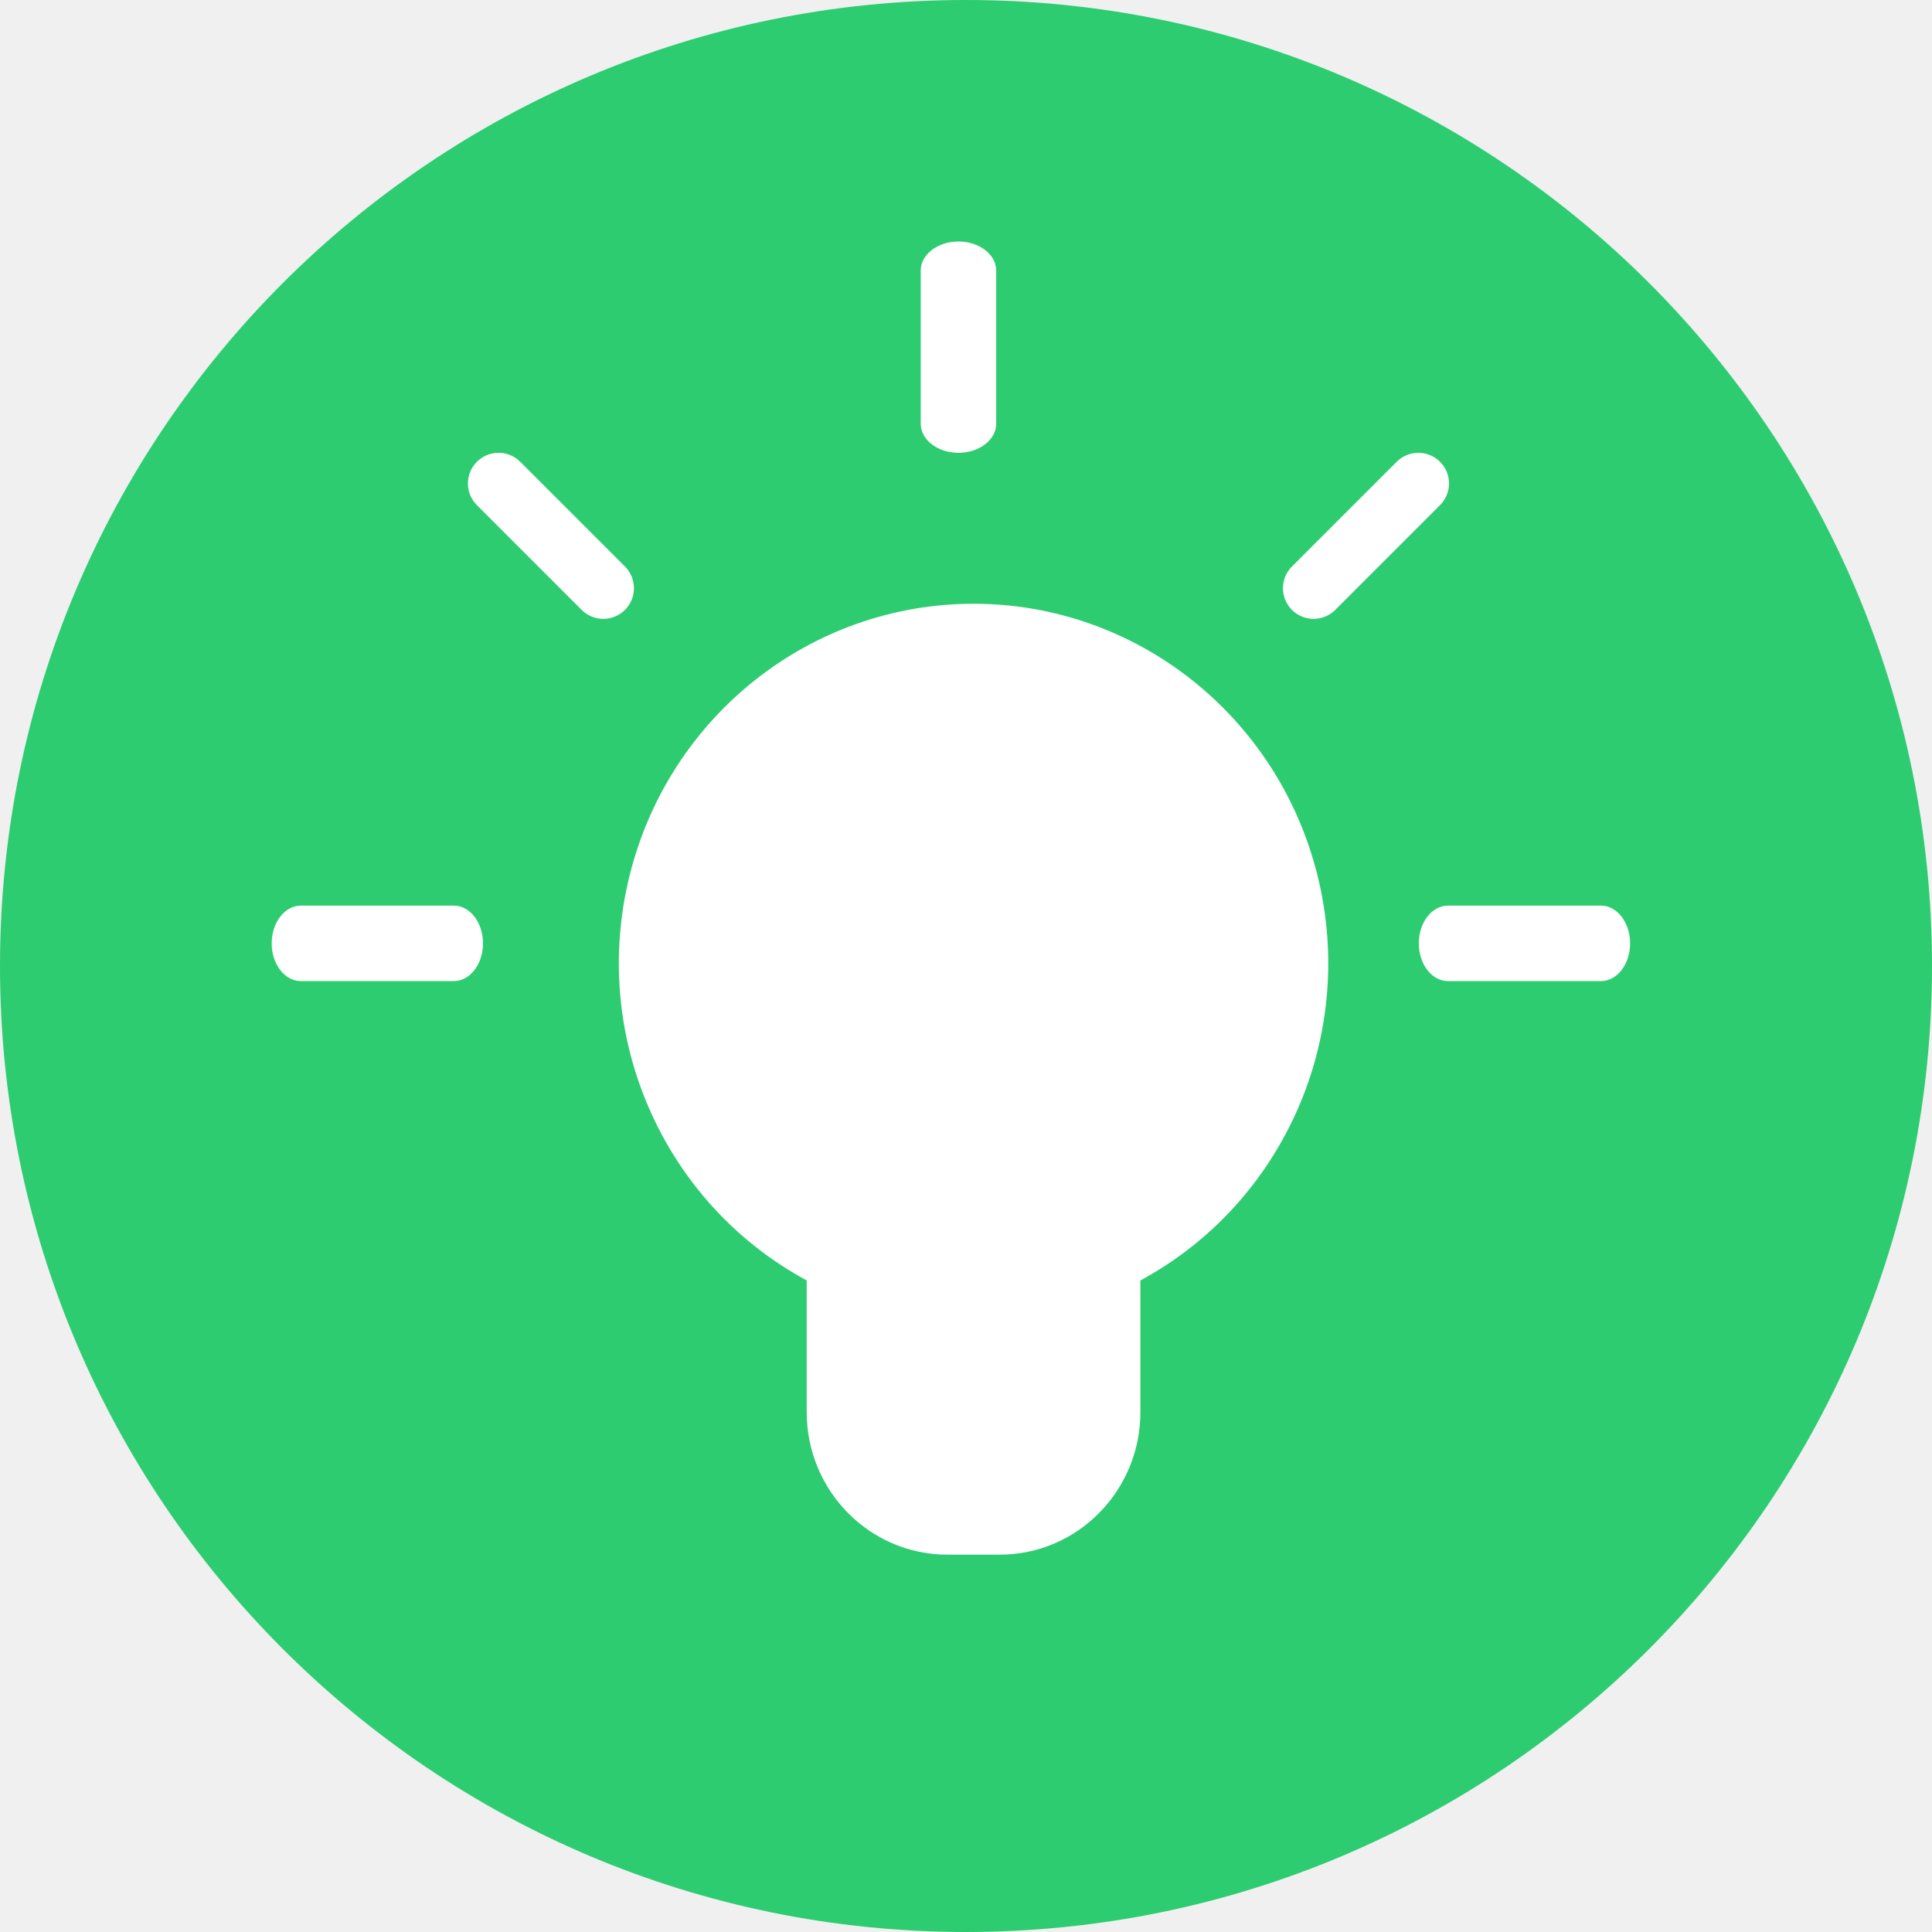
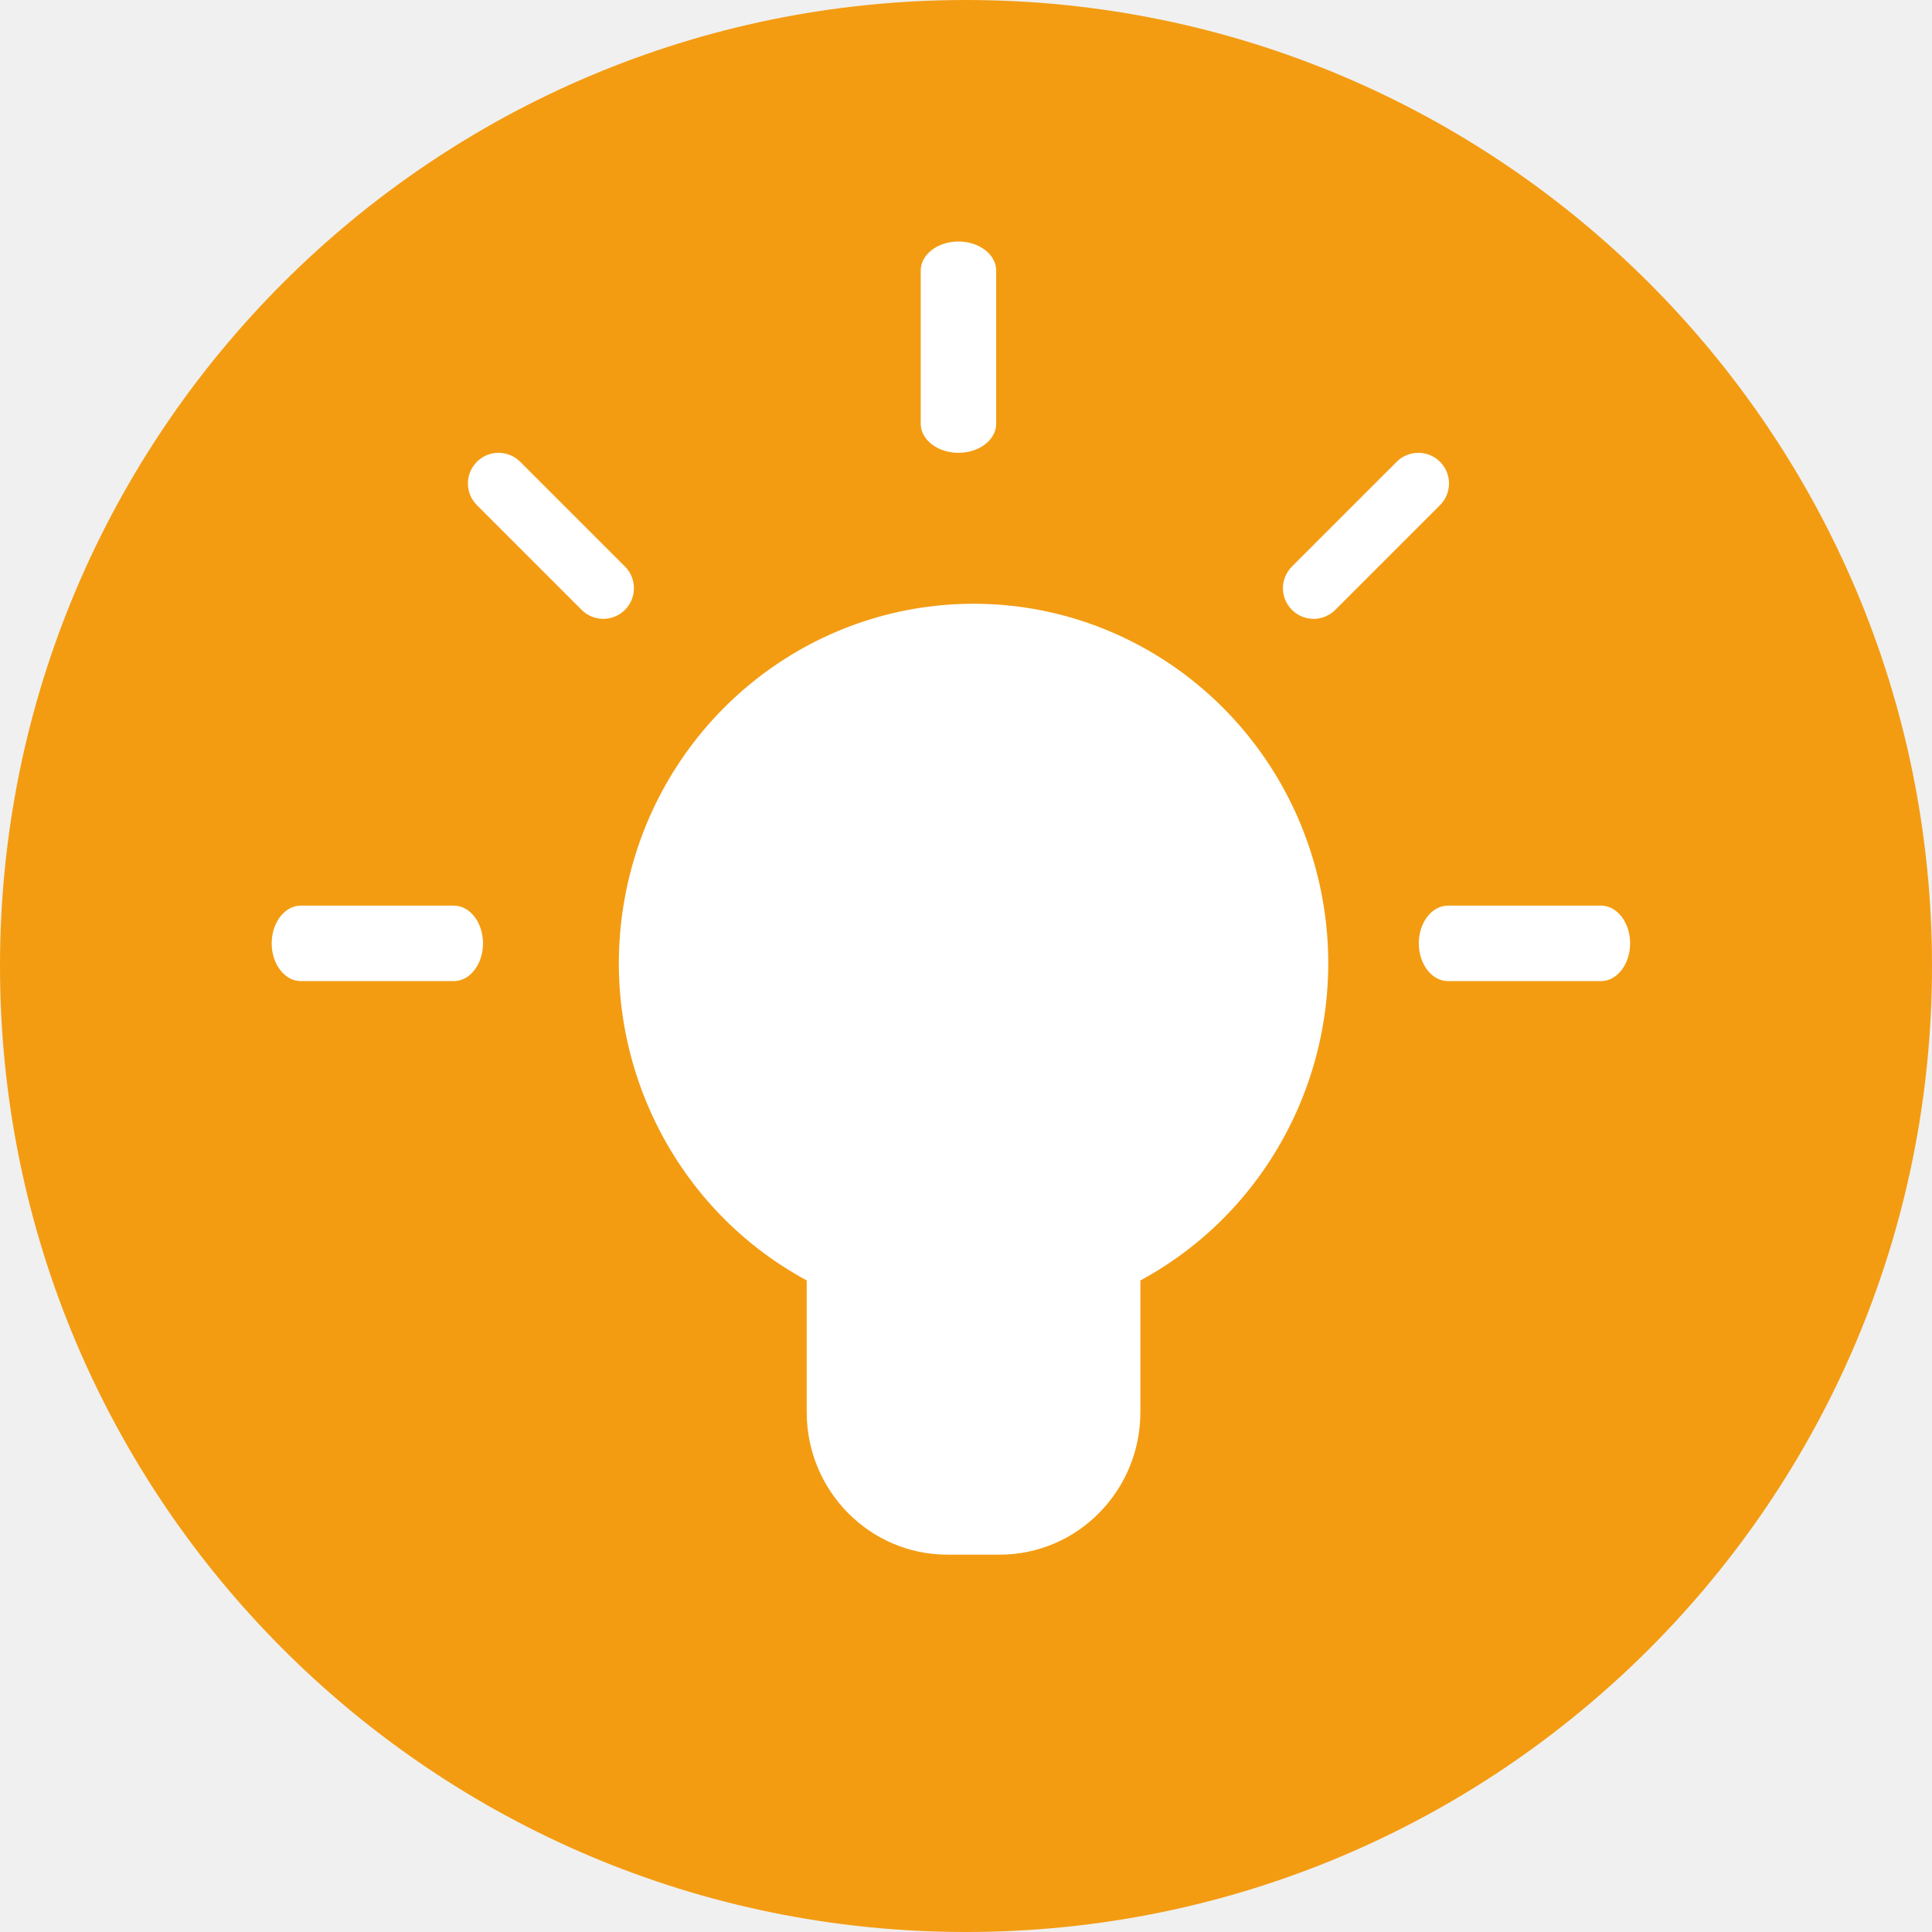
<svg xmlns="http://www.w3.org/2000/svg" width="128px" height="128px" viewBox="0 0 128 128" version="1.1">
  <defs />
  <g id="Icons" stroke="none" stroke-width="1" fill="none" fill-rule="evenodd">
    <g id="light-bulb">
-       <circle id="Oval-2" fill="#2ECC71" cx="64" cy="64" r="64" />
+       <circle id="Oval-2" fill="#F39C12" cx="64" cy="64" r="64" />
      <g id="Group" transform="translate(18, 16)" fill-rule="nonzero" fill="#FFFFFF">
        <path d="M46.5,24 C35.715,24.004 26.317,31.443 23.703,42.044 C21.089,52.645 25.93,63.688 35.446,68.831 L35.446,77.553 C35.446,82.771 39.62,87 44.77,87 L48.23,87 C53.38,87 57.554,82.771 57.554,77.553 L57.554,68.831 C67.07,63.688 71.911,52.645 69.297,42.044 C66.683,31.443 57.285,24.004 46.5,24 Z" id="Shape" />
        <path d="M45.5,14 C46.881,14 48,13.136 48,12.07 L48,1.93 C48,0.864 46.881,0 45.5,0 C44.119,0 43,0.864 43,1.93 L43,12.07 C43,13.136 44.119,14 45.5,14 Z" id="Shape" />
        <path d="M88.069,44 L77.931,44 C76.865,44 76,45.119 76,46.5 C76,47.881 76.865,49 77.931,49 L88.069,49 C89.135,49 90,47.881 90,46.5 C90,45.119 89.135,44 88.069,44 Z" id="Shape" />
        <path d="M12.069,44 L1.931,44 C0.865,44 0,45.119 0,46.5 C0,47.881 0.865,49 1.931,49 L12.069,49 C13.135,49 14,47.881 14,46.5 C14,45.119 13.135,44 12.069,44 Z" id="Shape" />
        <path d="M23.405,24.405 C23.786,24.024 24,23.508 24,22.969 C24,22.431 23.786,21.914 23.405,21.534 L16.466,14.595 C15.673,13.802 14.387,13.802 13.595,14.595 C12.802,15.387 12.802,16.673 13.595,17.466 L20.534,24.405 C20.914,24.786 21.431,25 21.969,25 C22.508,25 23.024,24.786 23.405,24.405 Z" id="Shape" />
        <path d="M77.405,14.595 C77.024,14.214 76.508,14 75.969,14 C75.431,14 74.914,14.214 74.534,14.595 L67.595,21.534 C67.082,22.047 66.882,22.795 67.069,23.495 C67.257,24.196 67.804,24.743 68.505,24.931 C69.205,25.118 69.953,24.918 70.466,24.405 L77.405,17.466 C77.786,17.086 78,16.569 78,16.031 C78,15.492 77.786,14.976 77.405,14.595 Z" id="Shape" />
      </g>
    </g>
  </g>
</svg>
